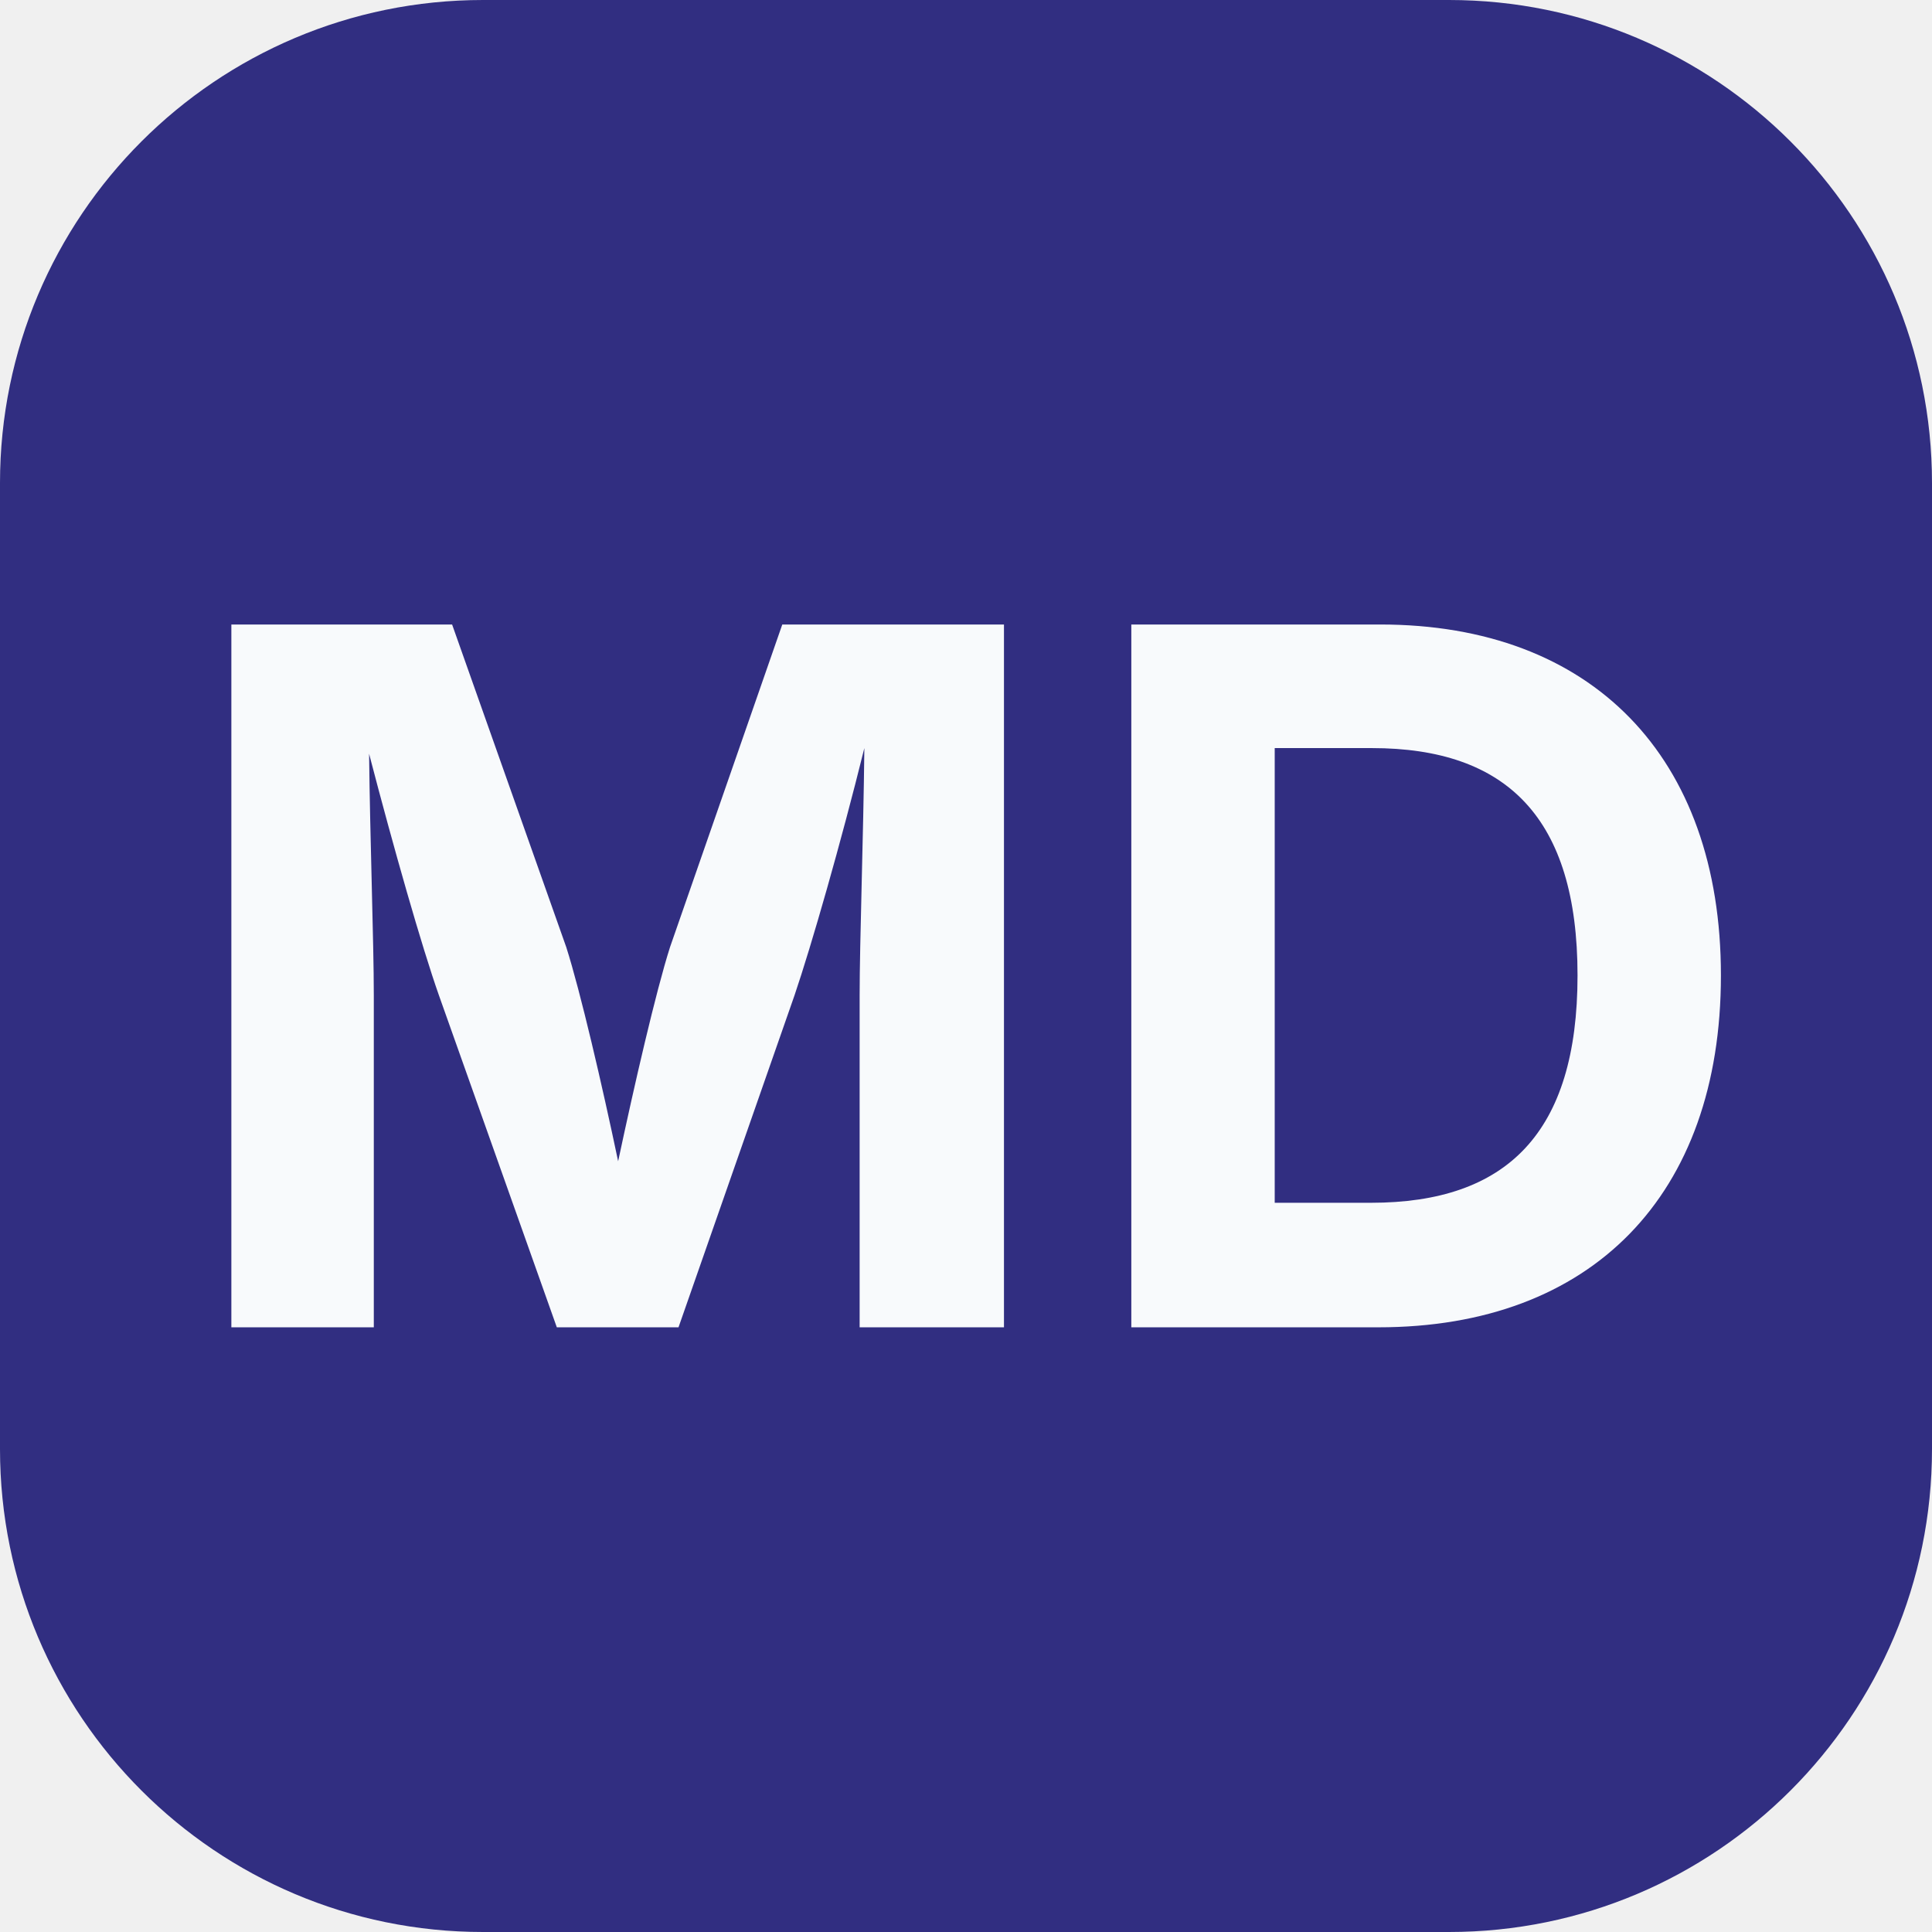
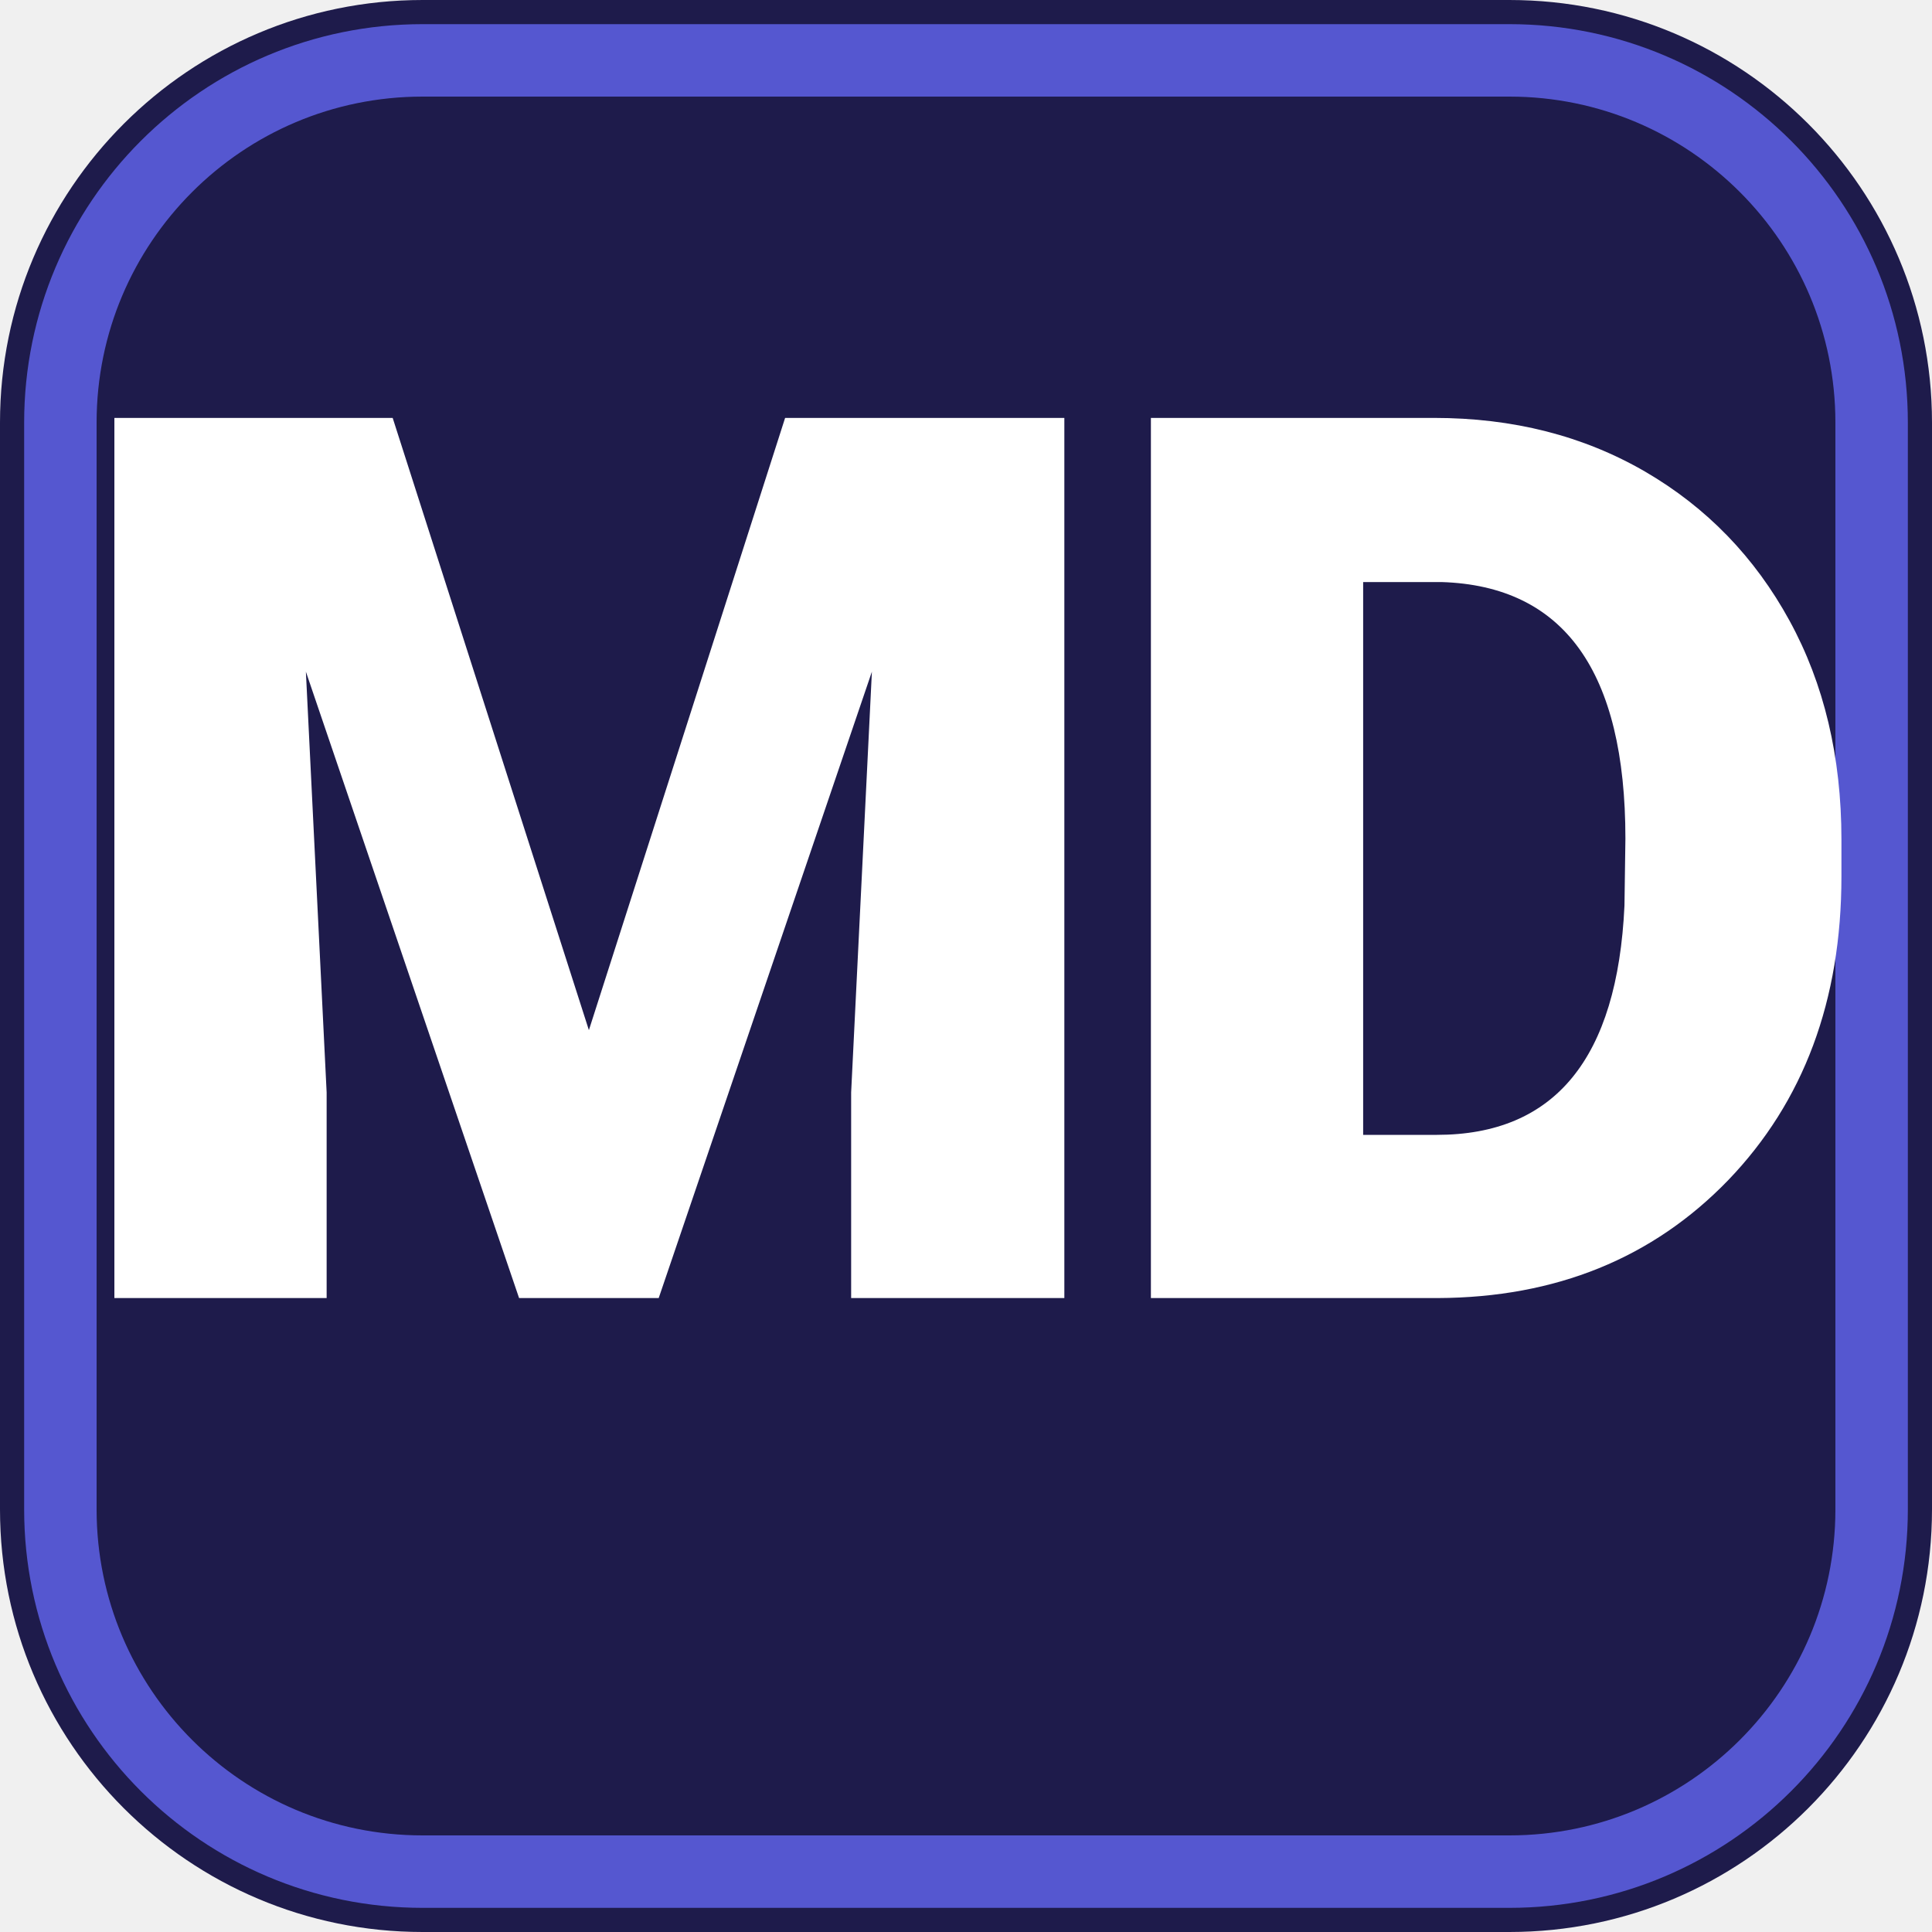
- <svg xmlns="http://www.w3.org/2000/svg" viewBox="0 0 32 32" width="32" height="32">
-   <rect width="32" height="32" rx="8" fill="#312e81" />
-   <text x="50%" y="50%" dominant-baseline="middle" text-anchor="middle" font-family="Inter, sans-serif" font-weight="700" font-size="16" fill="#f8fafc">MD</text>
+ <svg xmlns="http://www.w3.org/2000/svg" viewBox="0 0 32 32" width="32" height="32" shape-rendering="geometricPrecision" text-rendering="geometricPrecision">
+   <rect x="0" y="0" width="32" height="32" rx="7" fill="#1e1b4b" />
+   <rect x="1" y="1" width="30" height="30" rx="6" fill="none" stroke="#6366f1" stroke-width="1.2" opacity="0.8" />
+   <text x="16" y="21.5" text-anchor="middle" font-family="system-ui, -apple-system, 'SF Pro Display', 'Segoe UI', Roboto, 'Helvetica Neue', sans-serif" font-weight="900" font-size="20.5" letter-spacing="-0.8" fill="#ffffff">MD</text>
</svg>
